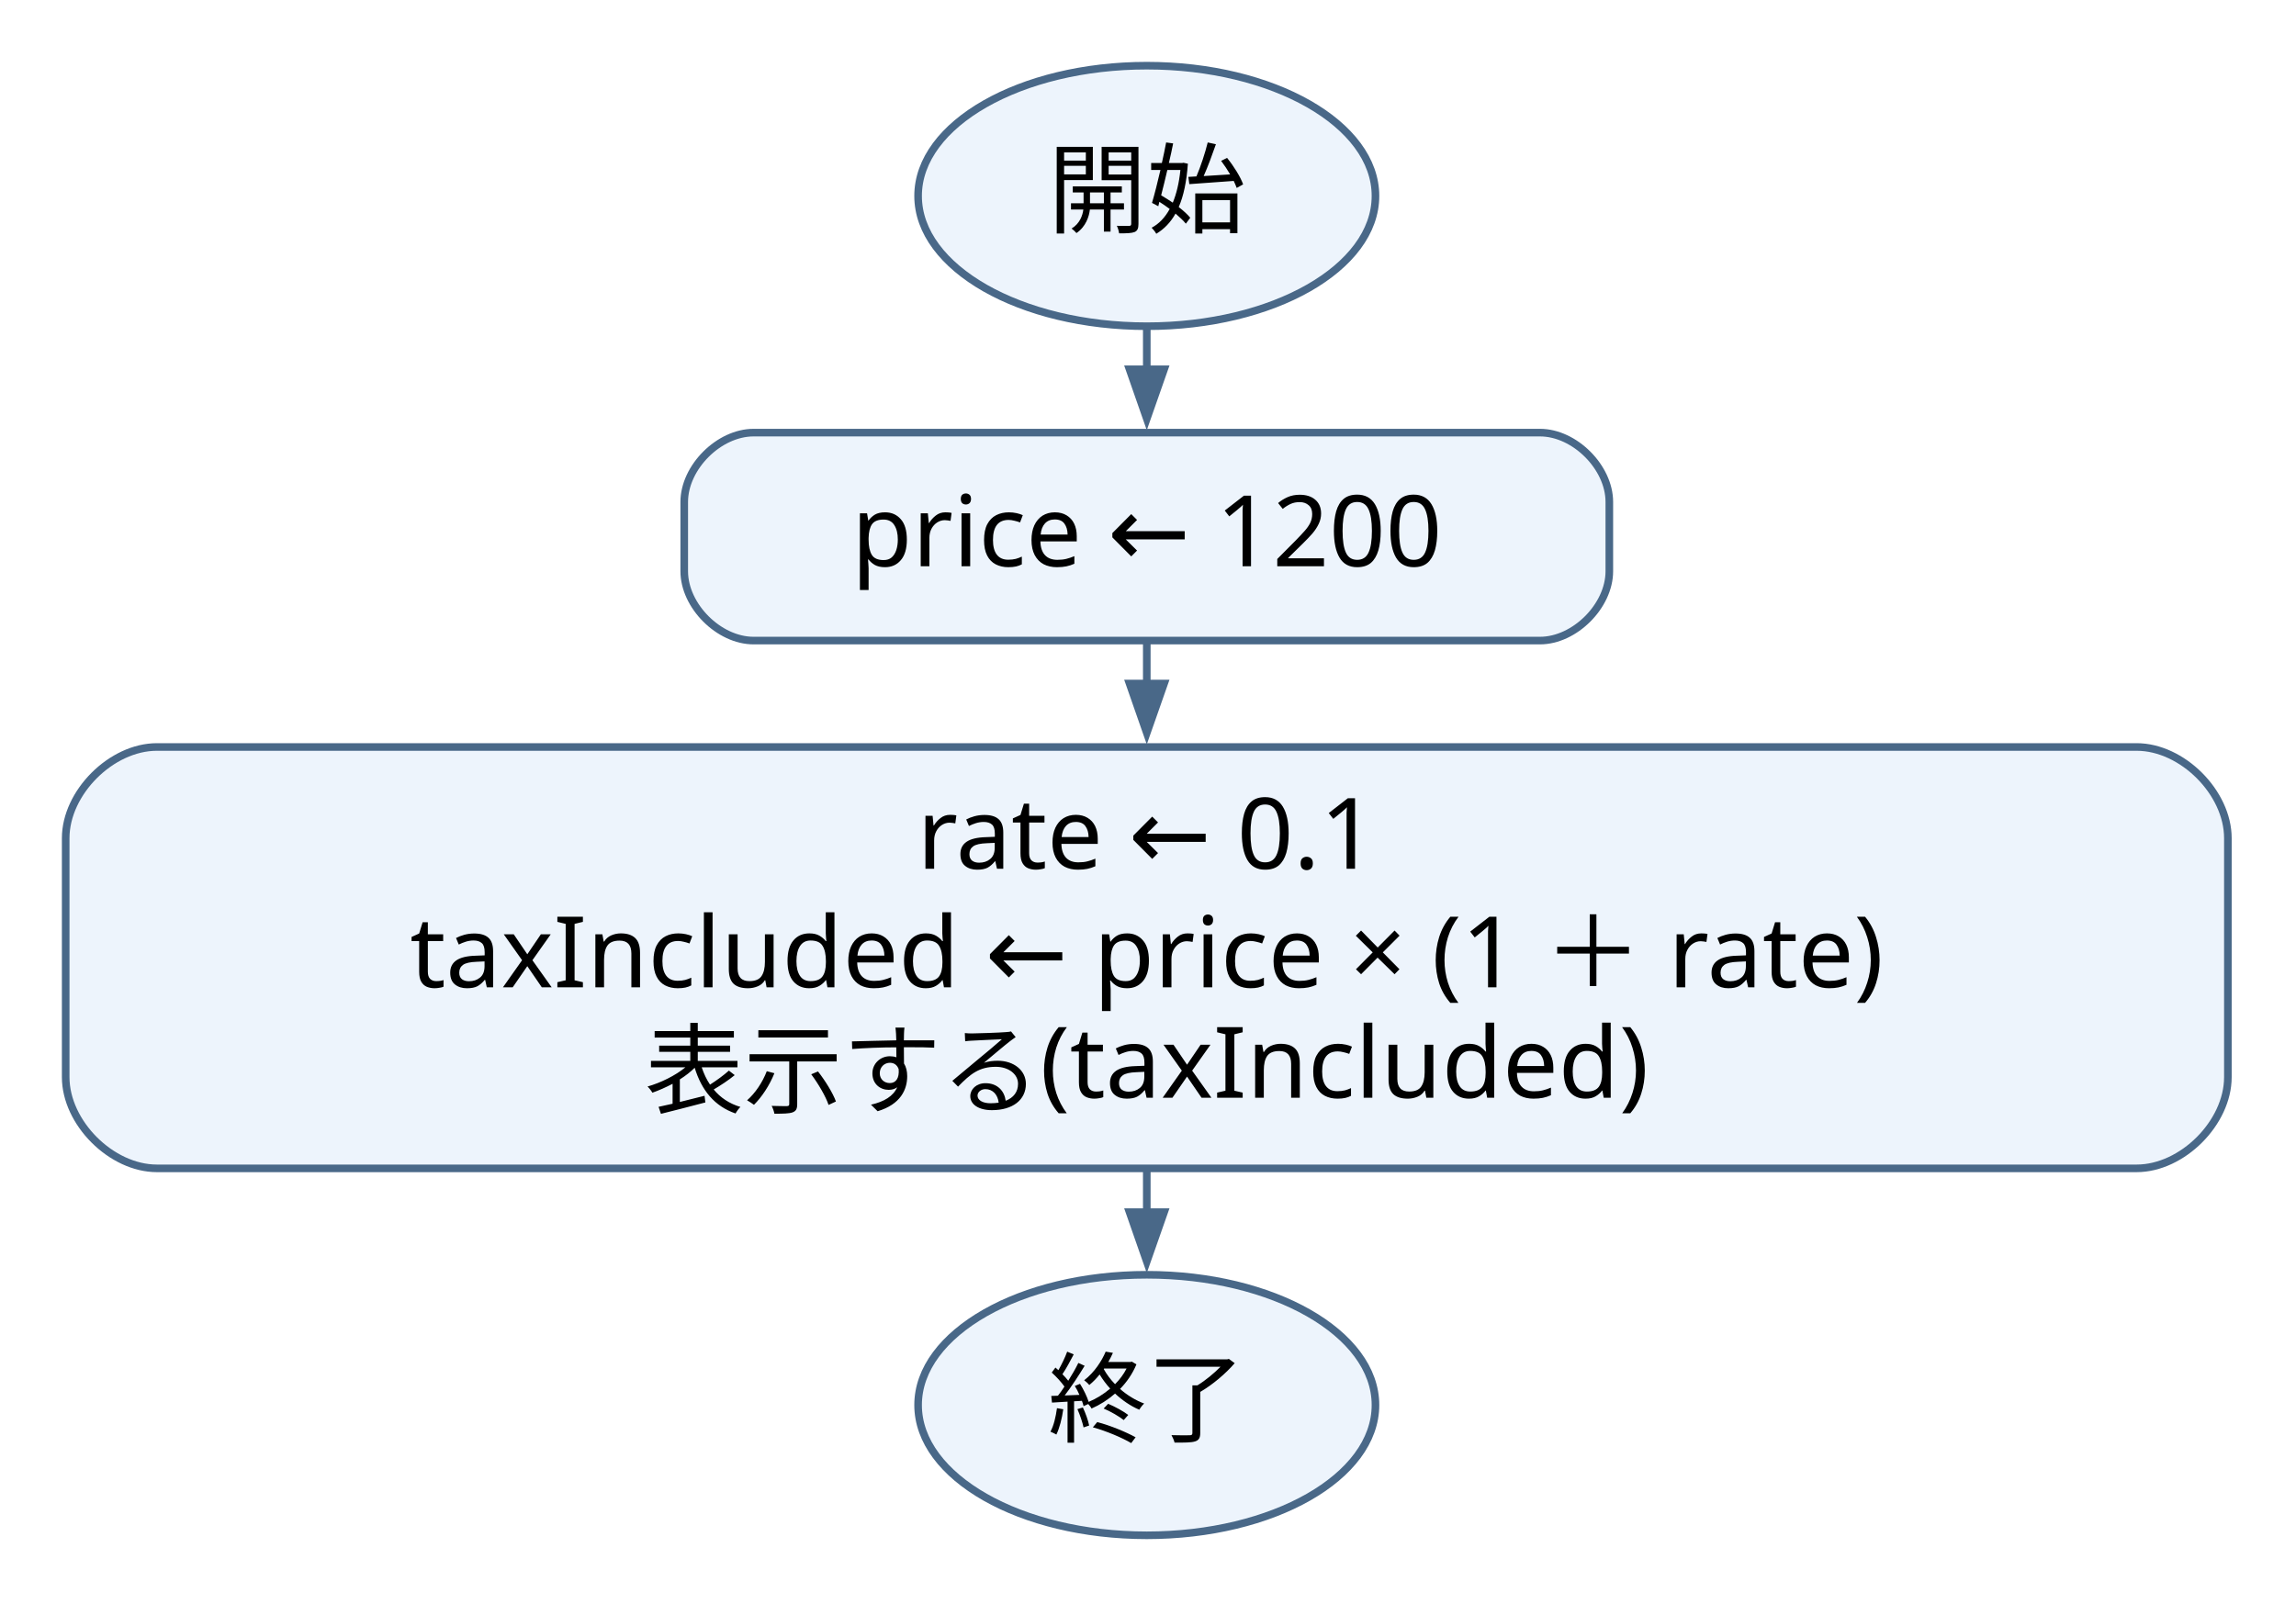
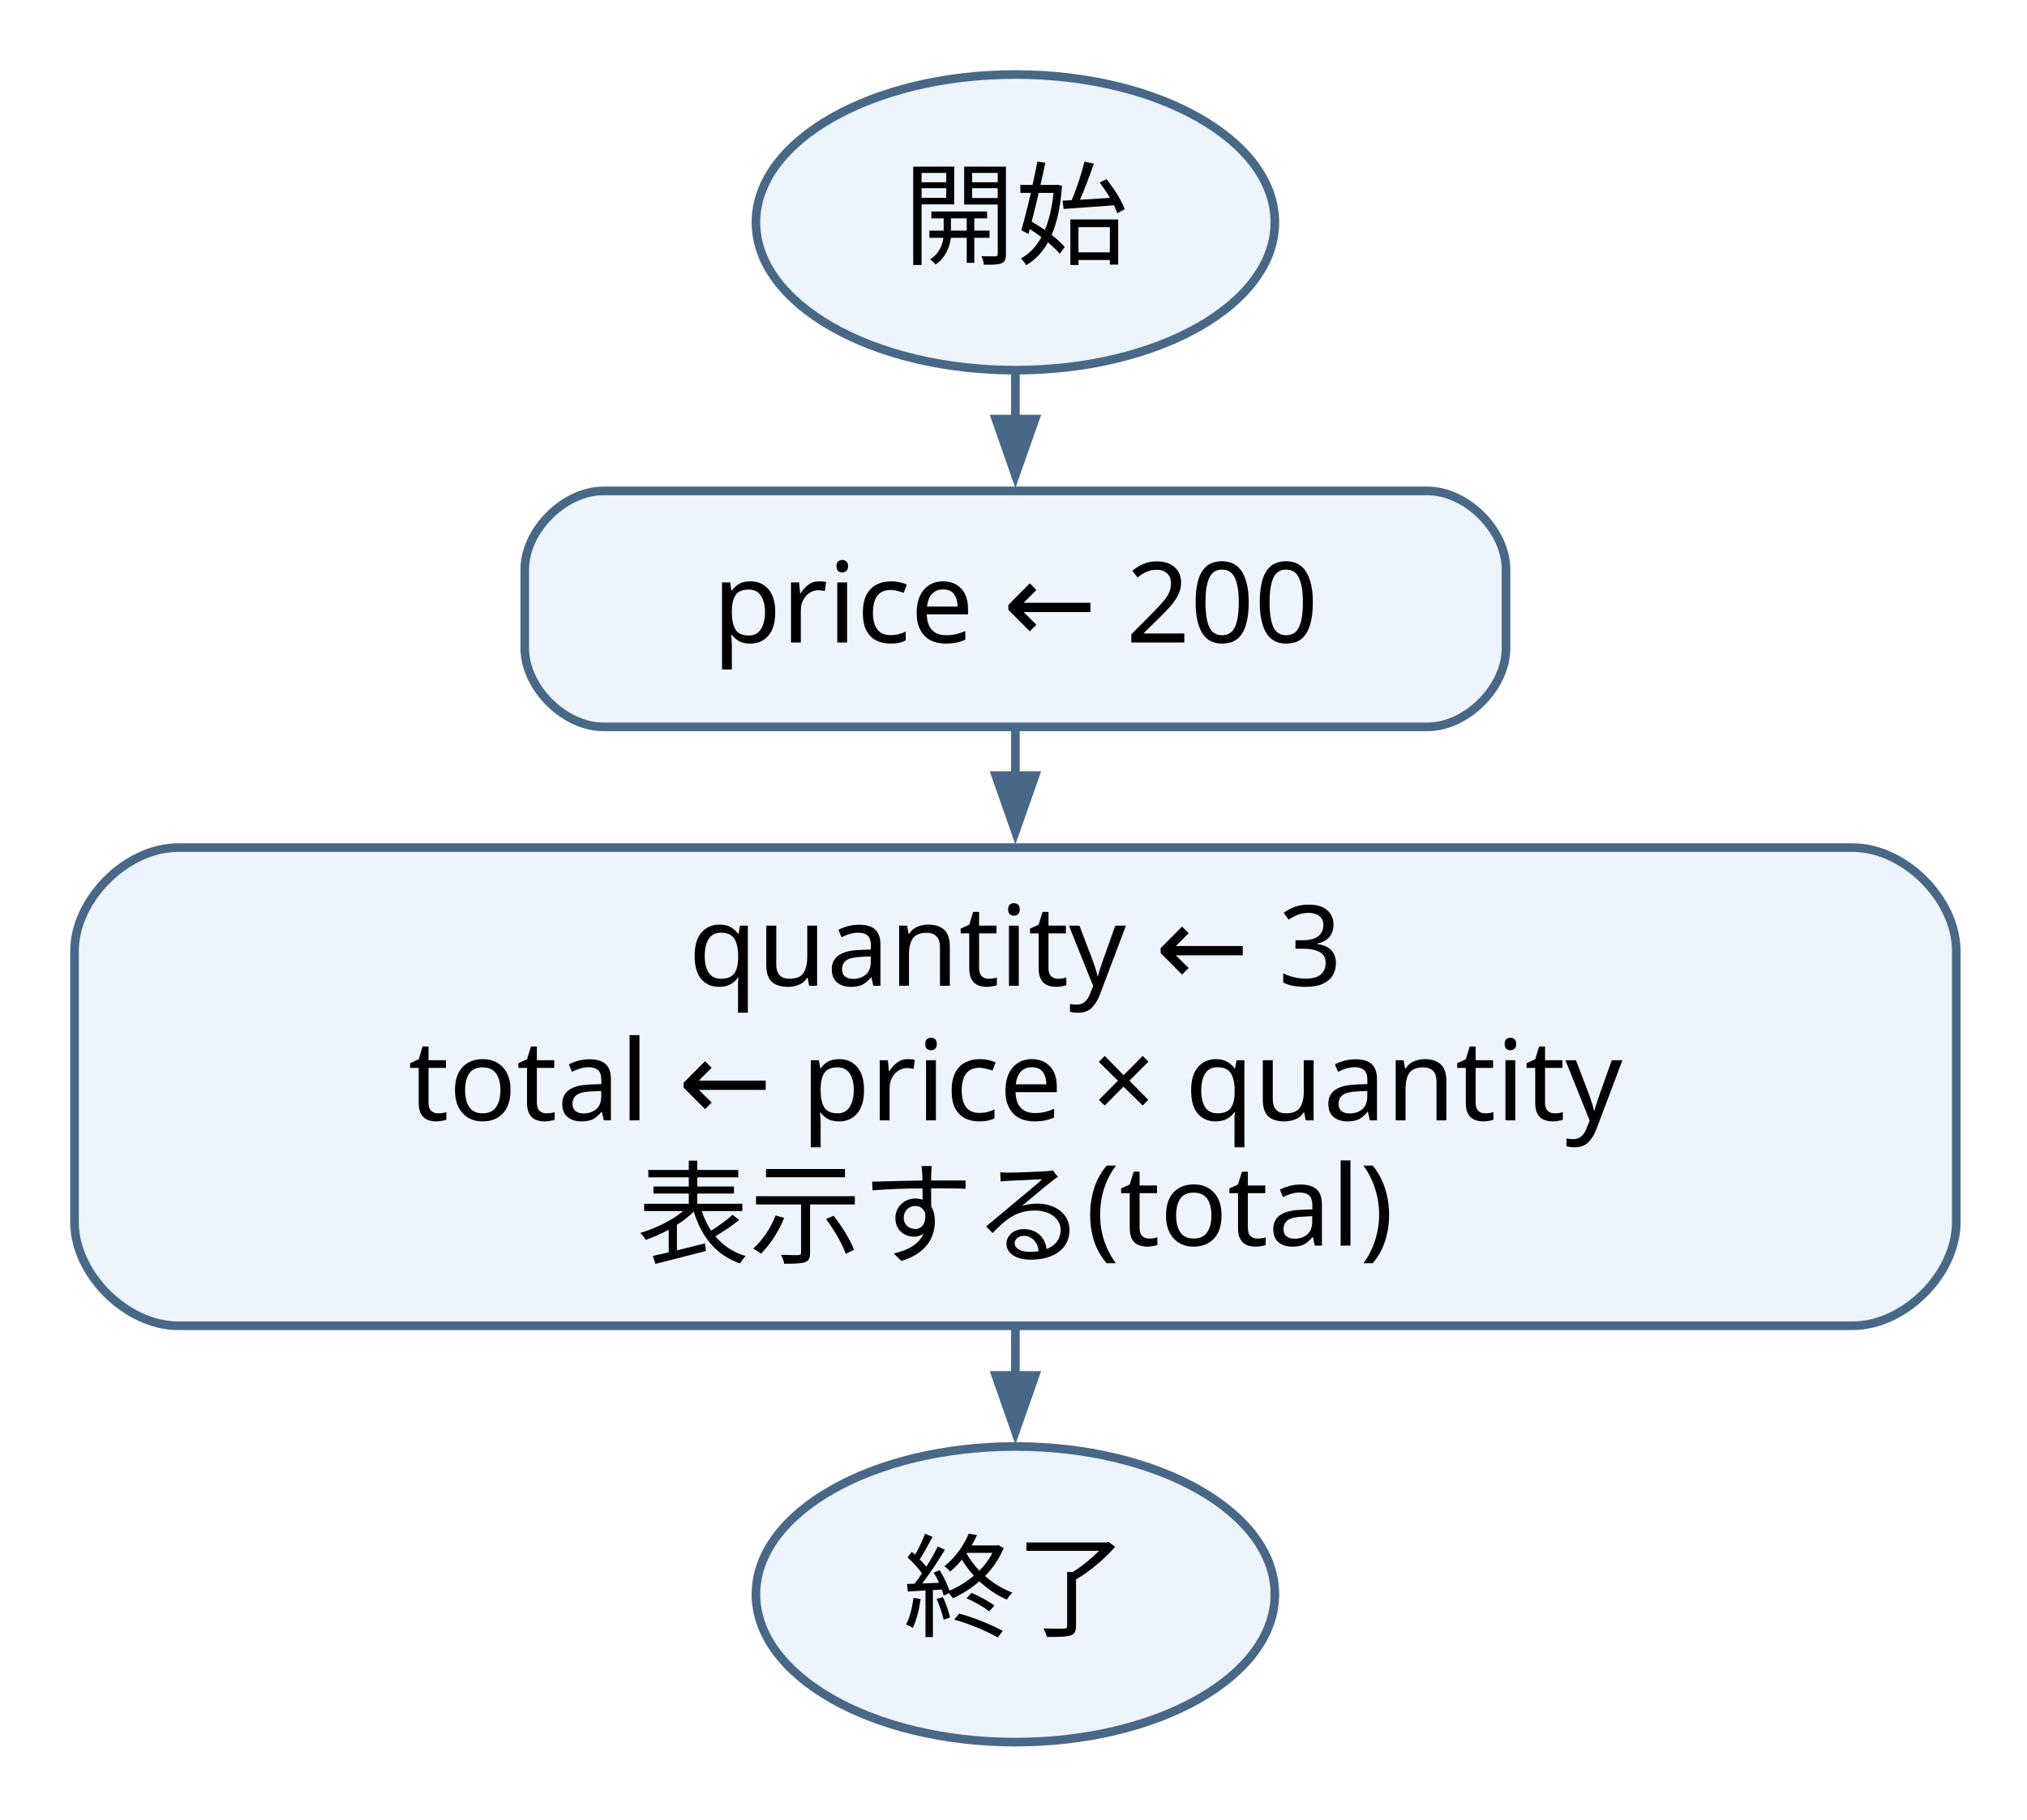
- <svg xmlns="http://www.w3.org/2000/svg" width="302pt" height="211pt" viewBox="0.00 0.00 302.00 211.00">
+ <svg xmlns="http://www.w3.org/2000/svg" width="235pt" height="211pt" viewBox="0.00 0.00 235.00 211.00">
  <g id="graph0" class="graph" transform="scale(1 1) rotate(0) translate(8.64 202)">
    <g id="node1" class="node">
-       <ellipse fill="#edf4fc" stroke="#496888" cx="142.2" cy="-17.14" rx="30.08" ry="17.14" />
-       <text xml:space="preserve" text-anchor="middle" x="142.2" y="-13.24" font-family="Meiryo" font-size="13.00">終了</text>
+       <ellipse fill="#edf4fc" stroke="#496888" cx="109.08" cy="-17.14" rx="30.08" ry="17.14" />
+       <text xml:space="preserve" text-anchor="middle" x="109.08" y="-13.24" font-family="Meiryo" font-size="13.00">終了</text>
    </g>
    <g id="node2" class="node">
-       <path fill="#edf4fc" stroke="#496888" d="M272.4,-103.72C272.4,-103.72 12,-103.72 12,-103.72 6,-103.72 0,-97.72 0,-91.72 0,-91.72 0,-60.28 0,-60.28 0,-54.28 6,-48.28 12,-48.28 12,-48.28 272.4,-48.28 272.4,-48.28 278.4,-48.28 284.4,-54.28 284.4,-60.28 284.4,-60.28 284.4,-91.72 284.4,-91.72 284.4,-97.72 278.4,-103.72 272.4,-103.72" />
-       <text xml:space="preserve" text-anchor="middle" x="142.2" y="-87.7" font-family="Meiryo" font-size="13.00">rate ← 0.1</text>
-       <text xml:space="preserve" text-anchor="middle" x="142.2" y="-72.1" font-family="Meiryo" font-size="13.00">taxIncluded ← price × (1 ＋ rate)</text>
-       <text xml:space="preserve" text-anchor="middle" x="142.2" y="-56.5" font-family="Meiryo" font-size="13.00">表示する(taxIncluded)</text>
+       <path fill="#edf4fc" stroke="#496888" d="M206.16,-103.72C206.16,-103.72 12,-103.72 12,-103.72 6,-103.72 0,-97.72 0,-91.72 0,-91.72 0,-60.28 0,-60.28 0,-54.28 6,-48.28 12,-48.28 12,-48.28 206.16,-48.28 206.16,-48.28 212.16,-48.28 218.16,-54.28 218.16,-60.28 218.16,-60.28 218.16,-91.72 218.16,-91.72 218.16,-97.72 212.16,-103.72 206.16,-103.72" />
+       <text xml:space="preserve" text-anchor="middle" x="109.08" y="-87.7" font-family="Meiryo" font-size="13.00">quantity ← 3</text>
+       <text xml:space="preserve" text-anchor="middle" x="109.08" y="-72.1" font-family="Meiryo" font-size="13.00">total ← price × quantity</text>
+       <text xml:space="preserve" text-anchor="middle" x="109.08" y="-56.5" font-family="Meiryo" font-size="13.00">表示する(total)</text>
    </g>
    <g id="edge1" class="edge">
-       <path fill="none" stroke="#496888" d="M142.2,-47.9C142.2,-46.04 142.2,-44.18 142.2,-42.33" />
-       <polygon fill="#496888" stroke="#496888" points="144.48,-42.52 142.2,-36.02 139.93,-42.52 144.48,-42.52" />
+       <path fill="none" stroke="#496888" d="M109.08,-47.9C109.08,-46.04 109.08,-44.18 109.08,-42.33" />
+       <polygon fill="#496888" stroke="#496888" points="111.36,-42.52 109.08,-36.02 106.81,-42.52 111.36,-42.52" />
    </g>
    <g id="node3" class="node">
-       <path fill="#edf4fc" stroke="#496888" d="M193.92,-145.08C193.92,-145.08 90.48,-145.08 90.48,-145.08 85.92,-145.08 81.36,-140.52 81.36,-135.96 81.36,-135.96 81.36,-126.84 81.36,-126.84 81.36,-122.28 85.92,-117.72 90.48,-117.72 90.48,-117.72 193.92,-117.72 193.92,-117.72 198.48,-117.72 203.04,-122.28 203.04,-126.84 203.04,-126.84 203.04,-135.96 203.04,-135.96 203.04,-140.52 198.48,-145.08 193.92,-145.08" />
-       <text xml:space="preserve" text-anchor="middle" x="142.2" y="-127.5" font-family="Meiryo" font-size="13.00">price ← 1200</text>
+       <path fill="#edf4fc" stroke="#496888" d="M156.84,-145.08C156.84,-145.08 61.32,-145.08 61.32,-145.08 56.76,-145.08 52.2,-140.52 52.2,-135.96 52.2,-135.96 52.2,-126.84 52.2,-126.84 52.2,-122.28 56.76,-117.72 61.32,-117.72 61.32,-117.72 156.84,-117.72 156.84,-117.72 161.4,-117.72 165.96,-122.28 165.96,-126.84 165.96,-126.84 165.96,-135.96 165.96,-135.96 165.96,-140.52 161.4,-145.08 156.84,-145.08" />
+       <text xml:space="preserve" text-anchor="middle" x="109.08" y="-127.5" font-family="Meiryo" font-size="13.00">price ← 200</text>
    </g>
    <g id="edge2" class="edge">
-       <path fill="none" stroke="#496888" d="M142.2,-117.47C142.2,-115.69 142.2,-113.8 142.2,-111.84" />
-       <polygon fill="#496888" stroke="#496888" points="144.48,-112.07 142.2,-105.57 139.93,-112.07 144.48,-112.07" />
+       <path fill="none" stroke="#496888" d="M109.08,-117.47C109.08,-115.69 109.08,-113.8 109.08,-111.84" />
+       <polygon fill="#496888" stroke="#496888" points="111.36,-112.07 109.08,-105.57 106.81,-112.07 111.36,-112.07" />
    </g>
    <g id="node4" class="node">
-       <ellipse fill="#edf4fc" stroke="#496888" cx="142.2" cy="-176.22" rx="30.08" ry="17.14" />
-       <text xml:space="preserve" text-anchor="middle" x="142.2" y="-172.32" font-family="Meiryo" font-size="13.00">開始</text>
+       <ellipse fill="#edf4fc" stroke="#496888" cx="109.08" cy="-176.22" rx="30.08" ry="17.14" />
+       <text xml:space="preserve" text-anchor="middle" x="109.08" y="-172.32" font-family="Meiryo" font-size="13.00">開始</text>
    </g>
    <g id="edge3" class="edge">
-       <path fill="none" stroke="#496888" d="M142.2,-158.79C142.2,-156.99 142.2,-155.14 142.2,-153.29" />
-       <polygon fill="#496888" stroke="#496888" points="144.48,-153.41 142.2,-146.91 139.93,-153.41 144.48,-153.41" />
+       <path fill="none" stroke="#496888" d="M109.08,-158.79C109.08,-156.99 109.08,-155.14 109.08,-153.29" />
+       <polygon fill="#496888" stroke="#496888" points="111.36,-153.41 109.08,-146.91 106.81,-153.41 111.36,-153.41" />
    </g>
  </g>
</svg>
